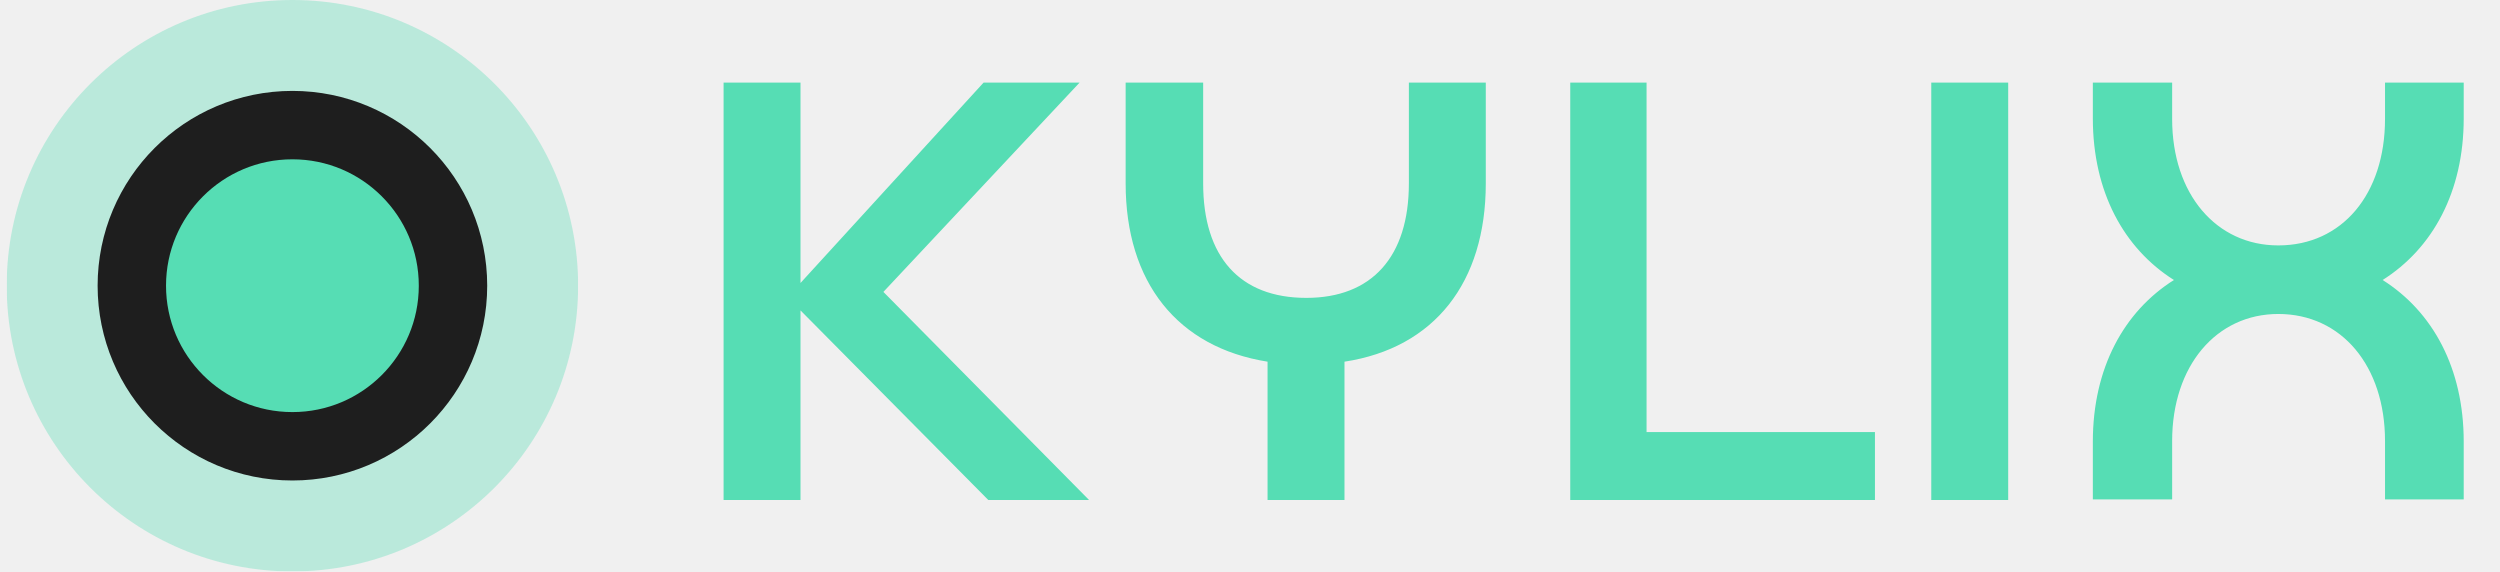
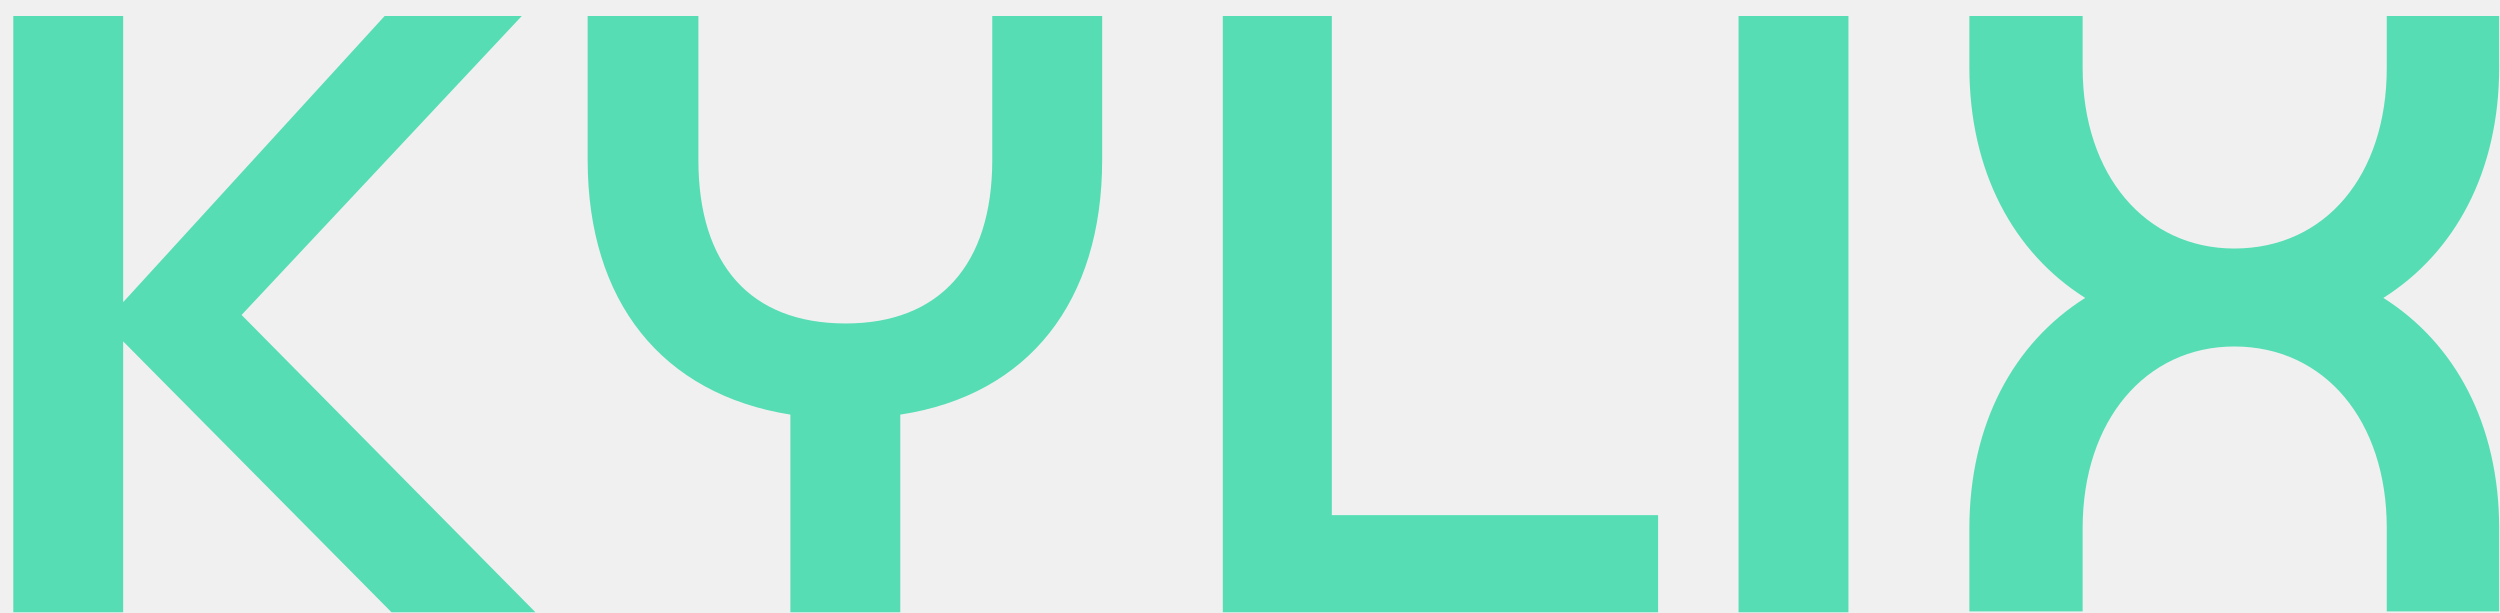
- <svg xmlns="http://www.w3.org/2000/svg" width="140" height="32" viewBox="0 0 140 32" fill="none">
-   <mask id="mask0_2371_16872" style="mask-type:luminance" maskUnits="userSpaceOnUse" x="0" y="0" width="33" height="32">
-     <path d="M32.375 0H0.375V32H32.375V0Z" fill="white" />
-   </mask>
-   <g mask="url(#mask0_2371_16872)">
-     <path d="M32.375 16C32.375 7.163 25.212 0 16.375 0C7.538 0 0.375 7.163 0.375 16C0.375 24.837 7.538 32 16.375 32C25.212 32 32.375 24.837 32.375 16Z" fill="#56DDB4" fill-opacity="0.35" />
-     <path d="M16.375 24.992C21.342 24.992 25.368 20.966 25.368 15.999C25.368 11.032 21.342 7.006 16.375 7.006C11.408 7.006 7.382 11.032 7.382 15.999C7.382 20.966 11.408 24.992 16.375 24.992Z" fill="#56DDB4" stroke="#1E1E1E" stroke-width="3.831" />
-   </g>
-   <mask id="mask1_2371_16872" style="mask-type:luminance" maskUnits="userSpaceOnUse" x="40" y="4" width="100" height="24">
-     <path d="M139.375 4H40.375V28H139.375V4Z" fill="white" />
-   </mask>
-   <g mask="url(#mask1_2371_16872)">
-     <path d="M49.47 16.347L60.989 28.001H55.346L44.828 17.383V28.001H40.521V4.627H44.828V15.847L55.079 4.627H60.455L49.47 16.347ZM78.897 10.27V4.627H83.204V10.27C83.204 15.813 80.333 19.486 75.291 20.254V28.001H70.983V20.254C65.941 19.453 63.036 15.813 63.036 10.27V4.627H67.377V10.27C67.377 14.377 69.414 16.681 73.154 16.681C76.827 16.681 78.897 14.377 78.897 10.27ZM104.997 28.001H87.934V4.627H92.208V24.194H104.997V28.001ZM112.459 28.001H108.151V4.627H112.459V28.001ZM137.968 4.627V6.63C137.968 10.738 136.232 13.91 133.427 15.68C136.232 17.449 137.968 20.621 137.968 24.729V27.968H133.561V24.695C133.561 20.488 131.123 17.583 127.584 17.583C124.111 17.583 121.64 20.488 121.64 24.695V27.968H117.199V24.729C117.199 20.621 118.935 17.449 121.74 15.68C118.935 13.91 117.199 10.738 117.199 6.63V4.627H121.64V6.664C121.64 10.871 124.111 13.743 127.584 13.743C131.157 13.743 133.561 10.871 133.561 6.664V4.627H137.968Z" fill="#56DDB4" />
-   </g>
+ <svg xmlns="http://www.w3.org/2000/svg" width="98" height="24" viewBox="0 0 98 24" fill="none">
+   <path d="M9.47 12.346L20.989 24H15.346L4.828 13.382V24H0.521V0.626H4.828V11.845L15.079 0.626H20.455L9.47 12.346ZM38.897 6.269V0.626H43.205V6.269C43.205 11.812 40.333 15.485 35.291 16.253V24H30.983V16.253C25.941 15.452 23.036 11.812 23.036 6.269V0.626H27.377V6.269C27.377 10.376 29.414 12.68 33.154 12.68C36.827 12.68 38.897 10.376 38.897 6.269ZM64.997 24H47.934V0.626H52.208V20.193H64.997V24ZM72.459 24H68.151V0.626H72.459V24ZM97.968 0.626V2.629C97.968 6.737 96.232 9.909 93.427 11.678C96.232 13.448 97.968 16.62 97.968 20.727V23.966H93.561V20.694C93.561 16.487 91.123 13.582 87.584 13.582C84.111 13.582 81.64 16.487 81.64 20.694V23.966H77.199V20.727C77.199 16.62 78.935 13.448 81.74 11.678C78.935 9.909 77.199 6.737 77.199 2.629V0.626H81.64V2.663C81.64 6.87 84.111 9.742 87.584 9.742C91.157 9.742 93.561 6.87 93.561 2.663V0.626H97.968Z" fill="#56DDB4" />
</svg>
